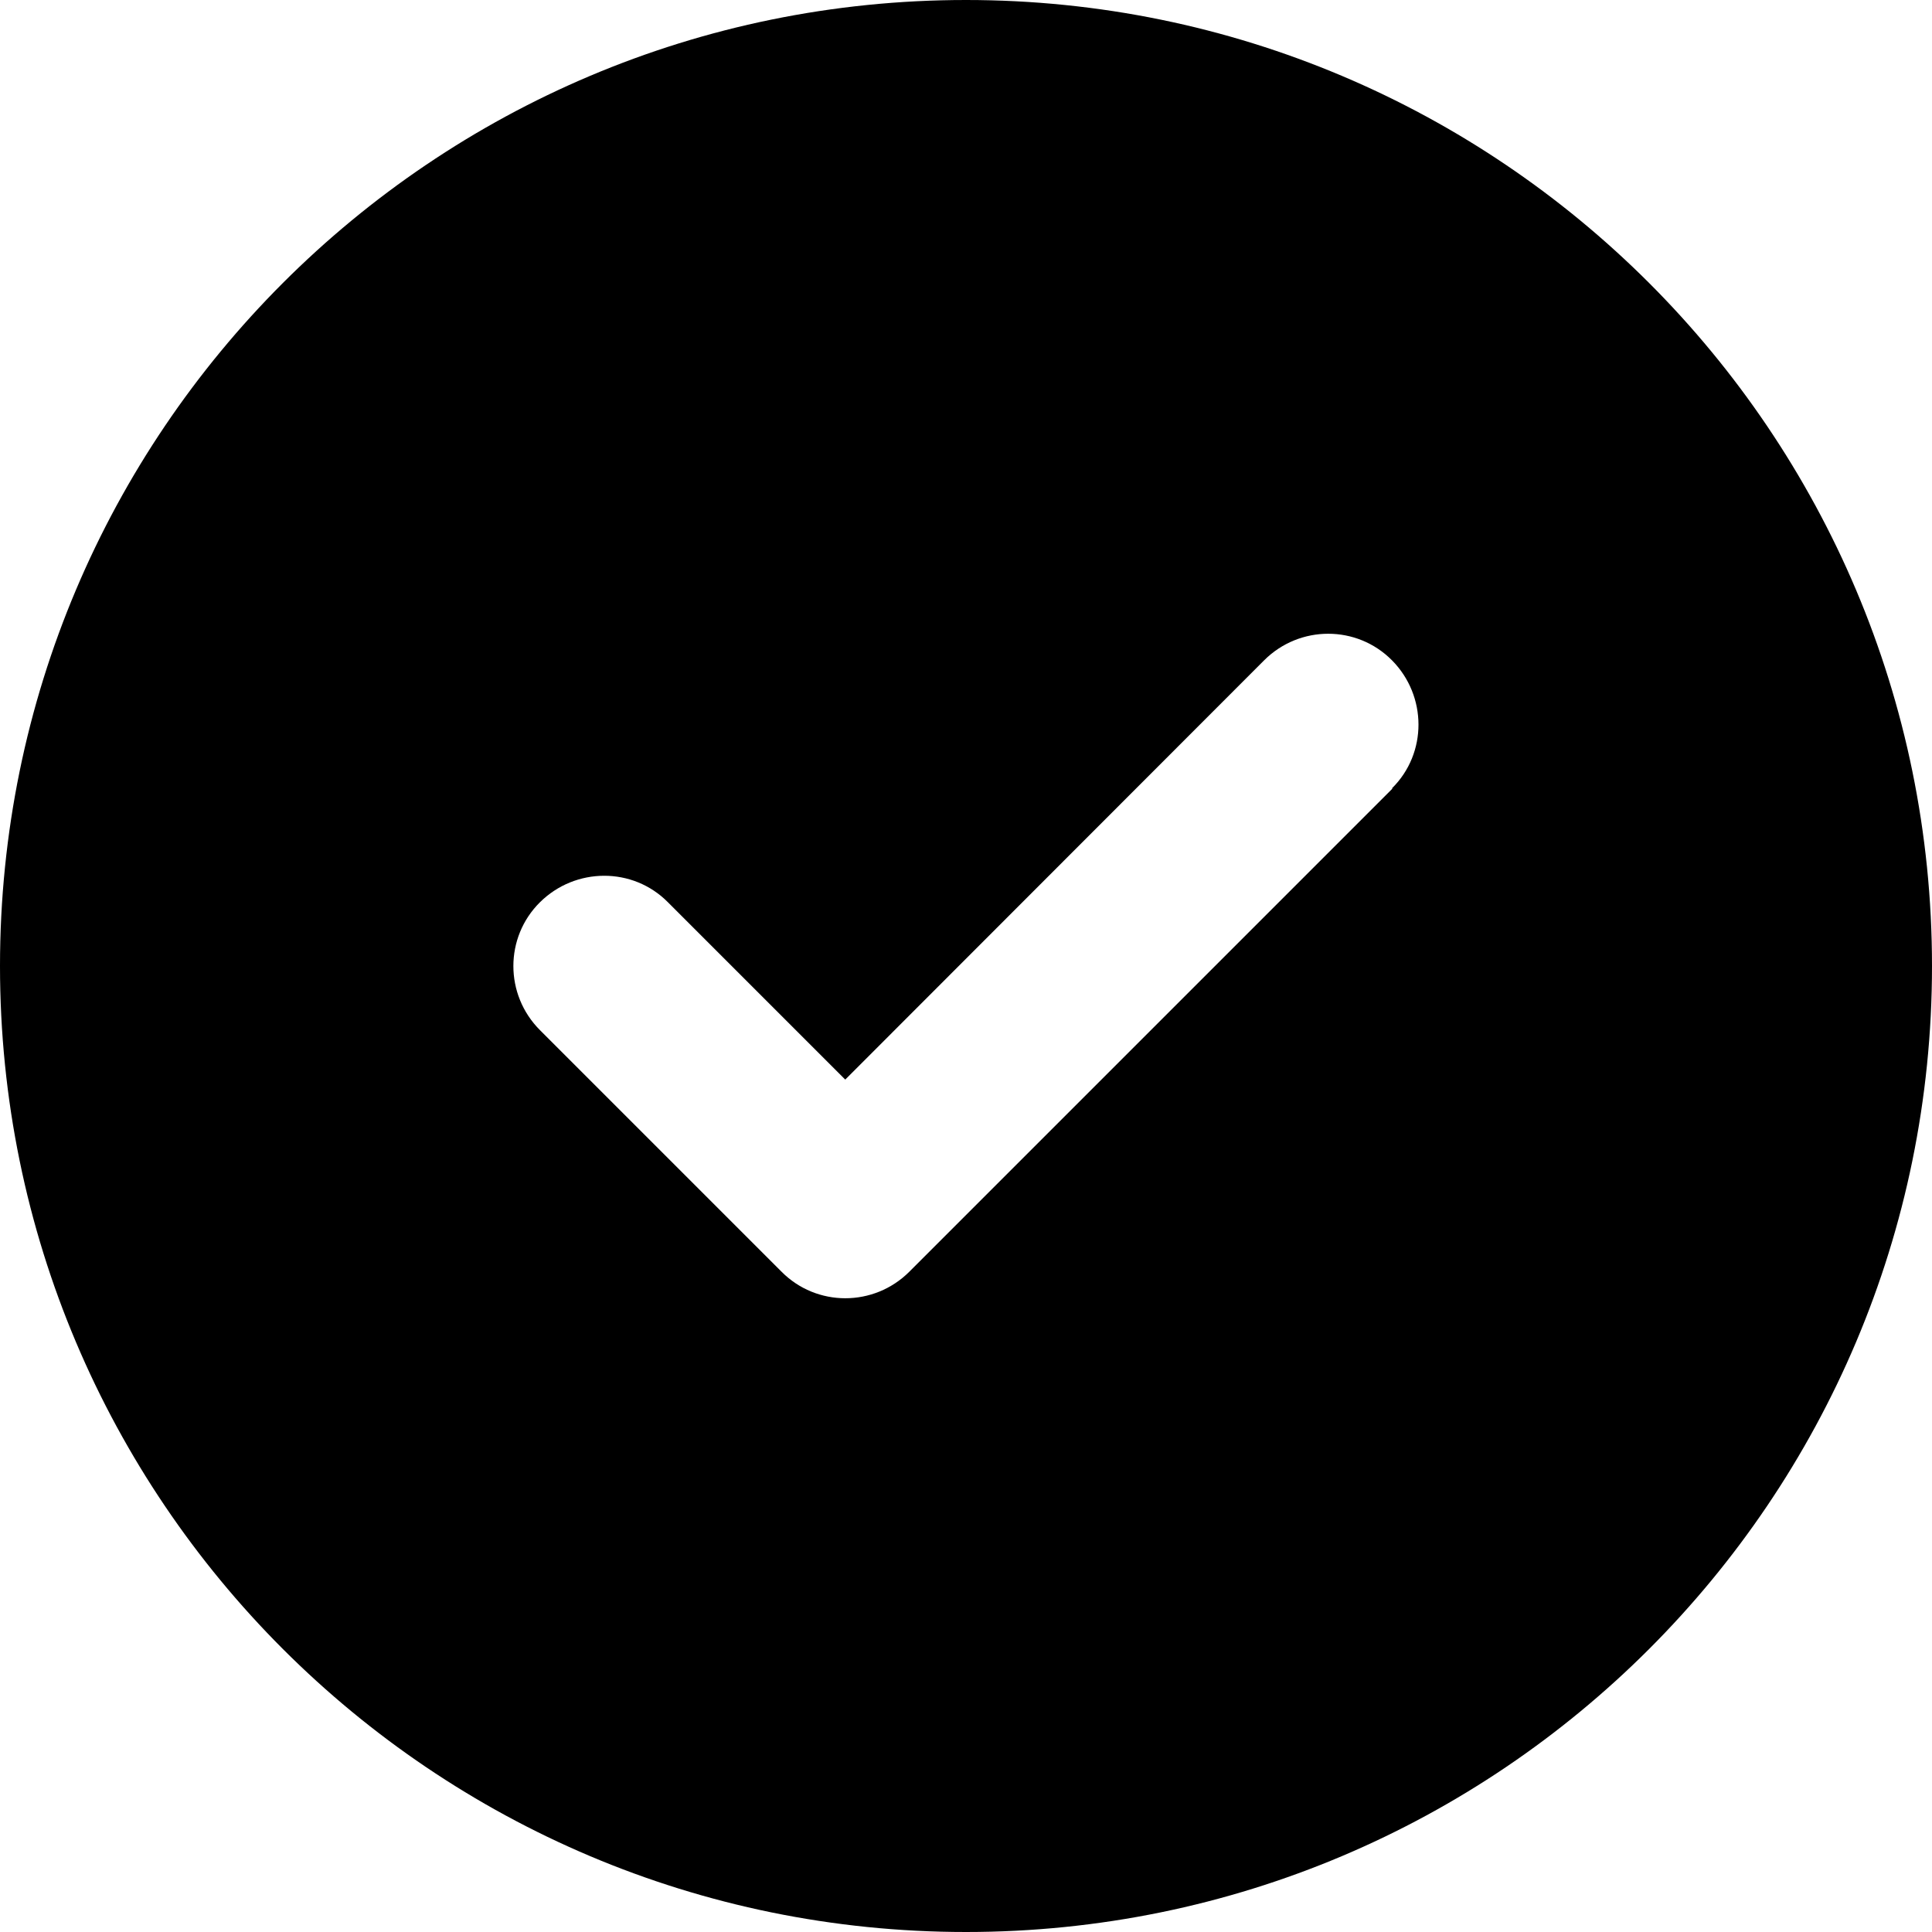
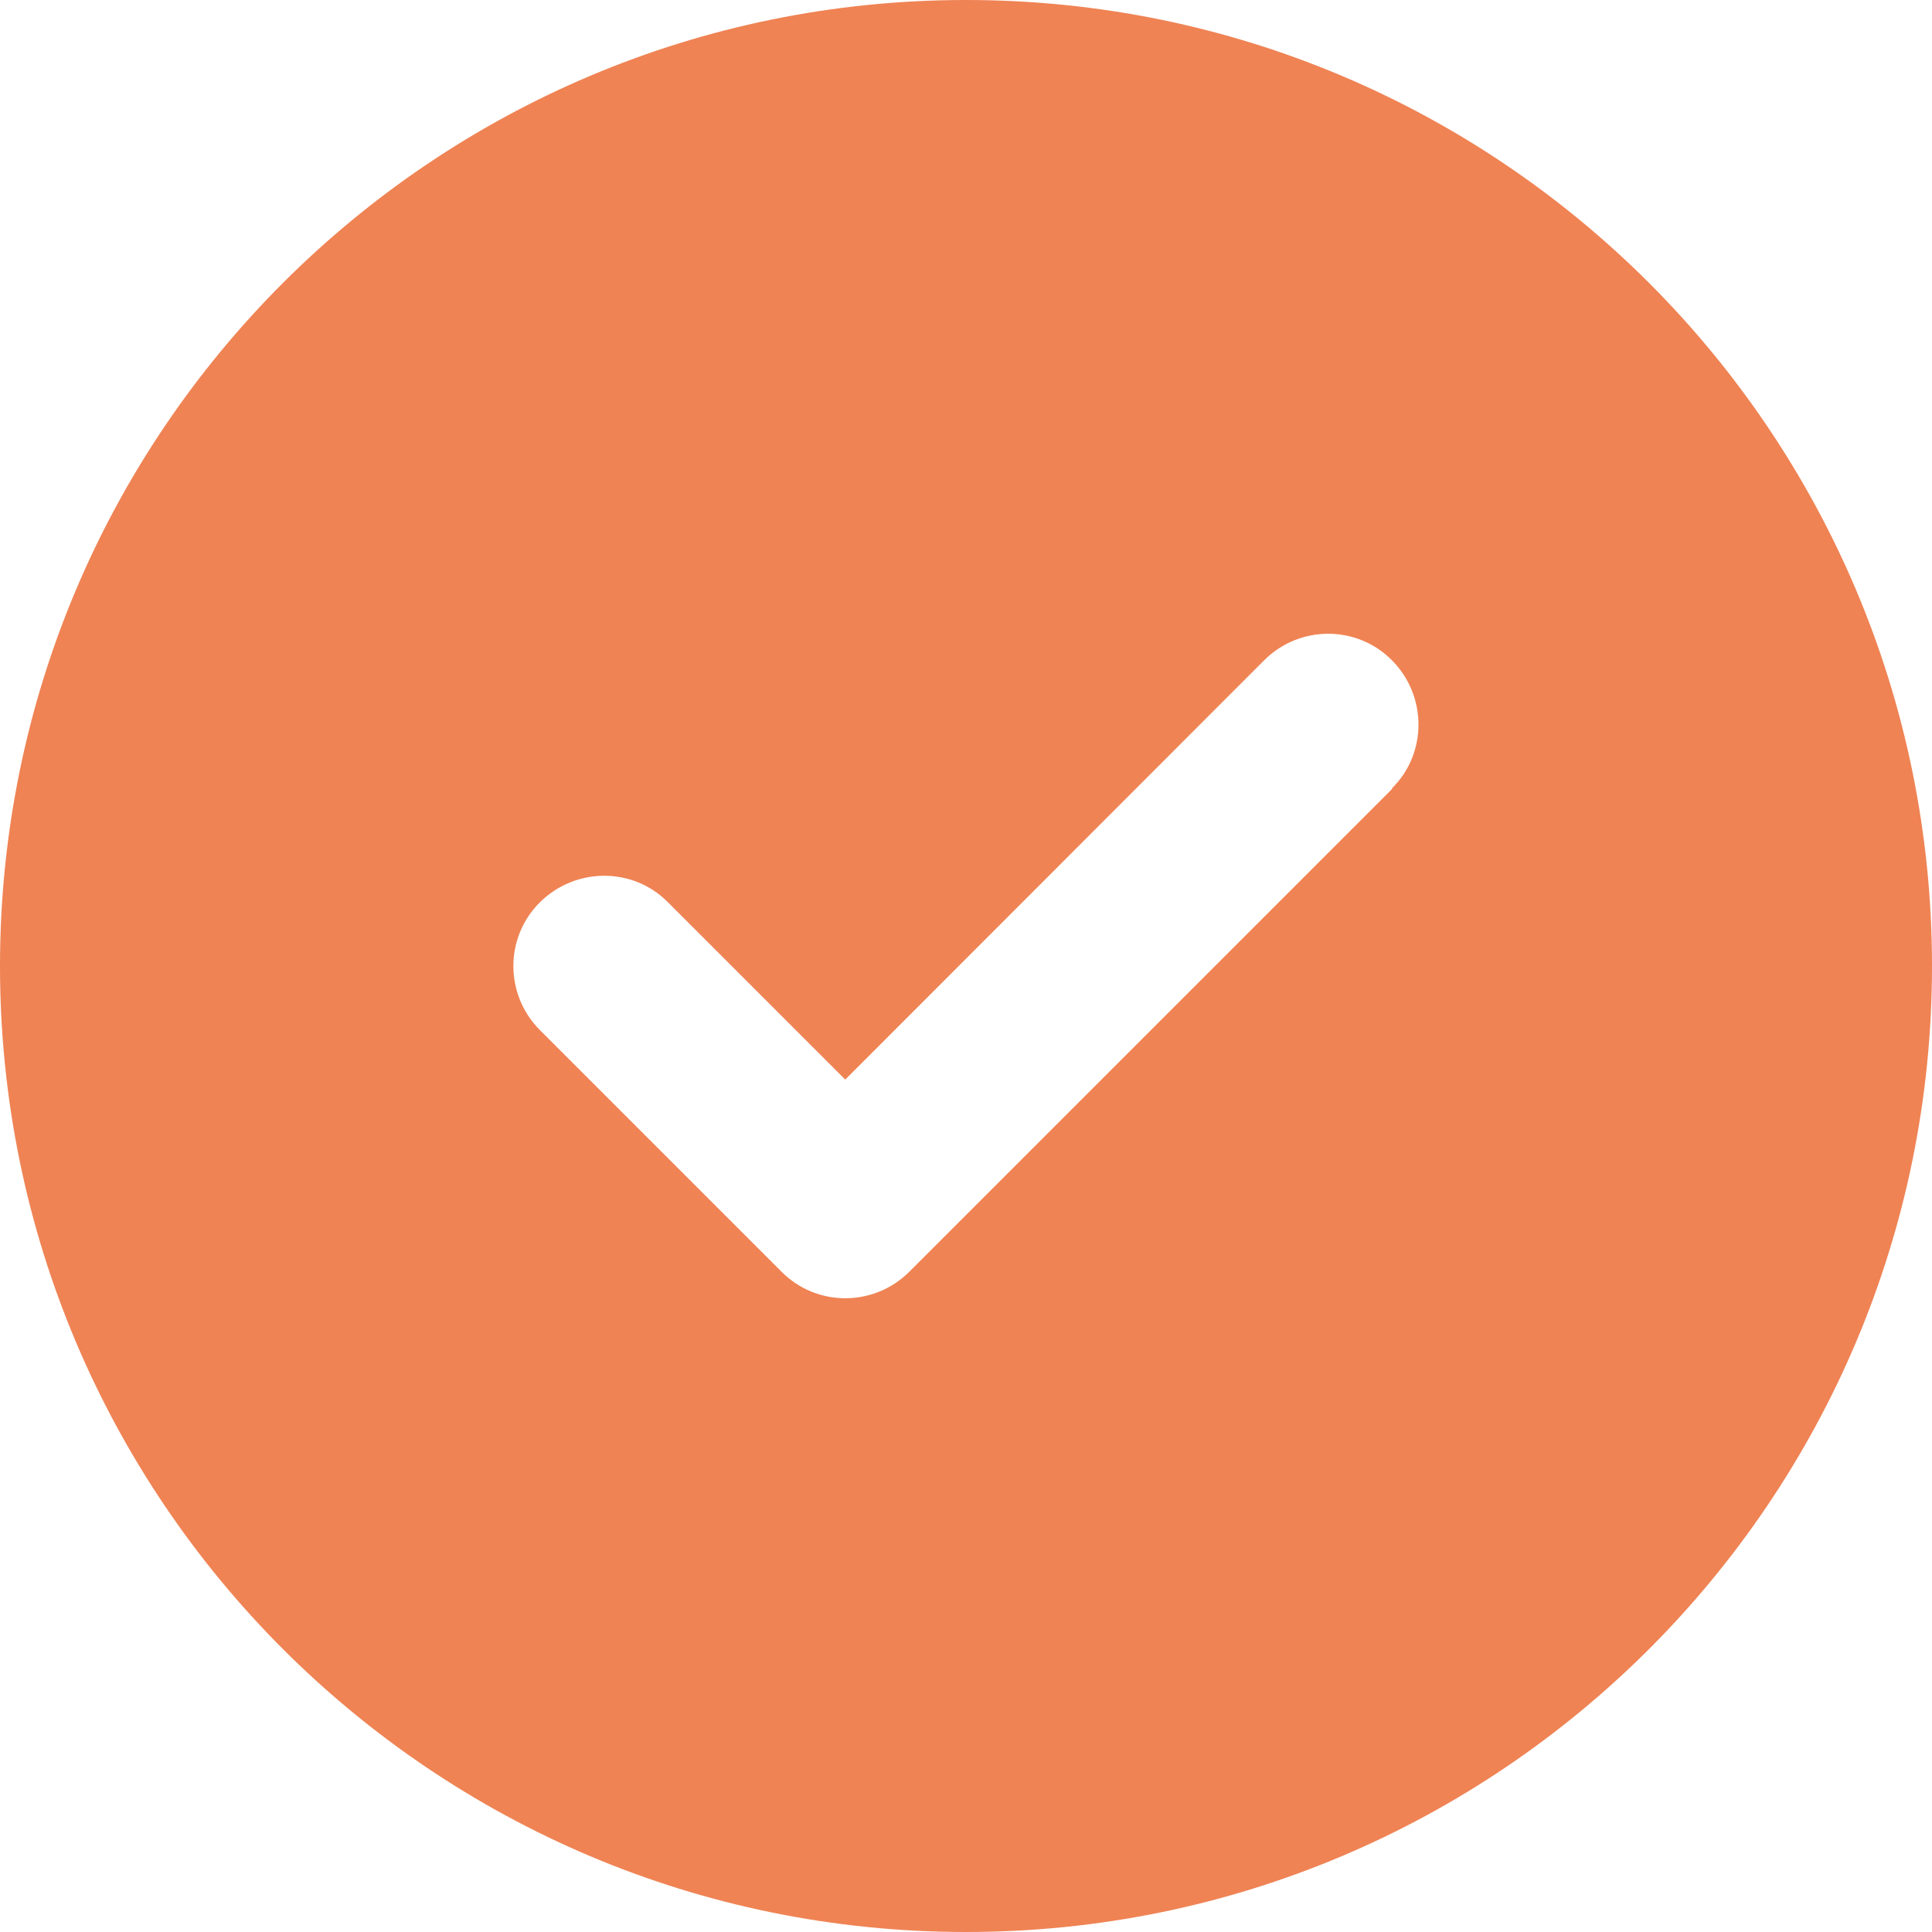
- <svg xmlns="http://www.w3.org/2000/svg" viewBox="0 0 512 512">
-   <path d="M256 512A256 256 0 1 0 256 0a256 256 0 1 0 0 512zM369 209L241 337c-9.4 9.4-24.6 9.4-33.9 0l-64-64c-9.4-9.4-9.4-24.6 0-33.9s24.6-9.4 33.9 0l47 47L335 175c9.4-9.4 24.6-9.4 33.9 0s9.4 24.6 0 33.9z" />
+ <svg xmlns="http://www.w3.org/2000/svg" viewBox="0 0 512 512" version="1.1" id="svg1">
+   <defs id="defs1" />
+   <path d="M256 512A256 256 0 1 0 256 0a256 256 0 1 0 0 512zM369 209L241 337c-9.4 9.4-24.6 9.4-33.9 0l-64-64c-9.4-9.4-9.4-24.6 0-33.9s24.6-9.4 33.9 0l47 47L335 175c9.4-9.4 24.6-9.4 33.9 0s9.4 24.6 0 33.9z" id="path1" style="fill:#ef8354;fill-opacity:1" />
</svg>
